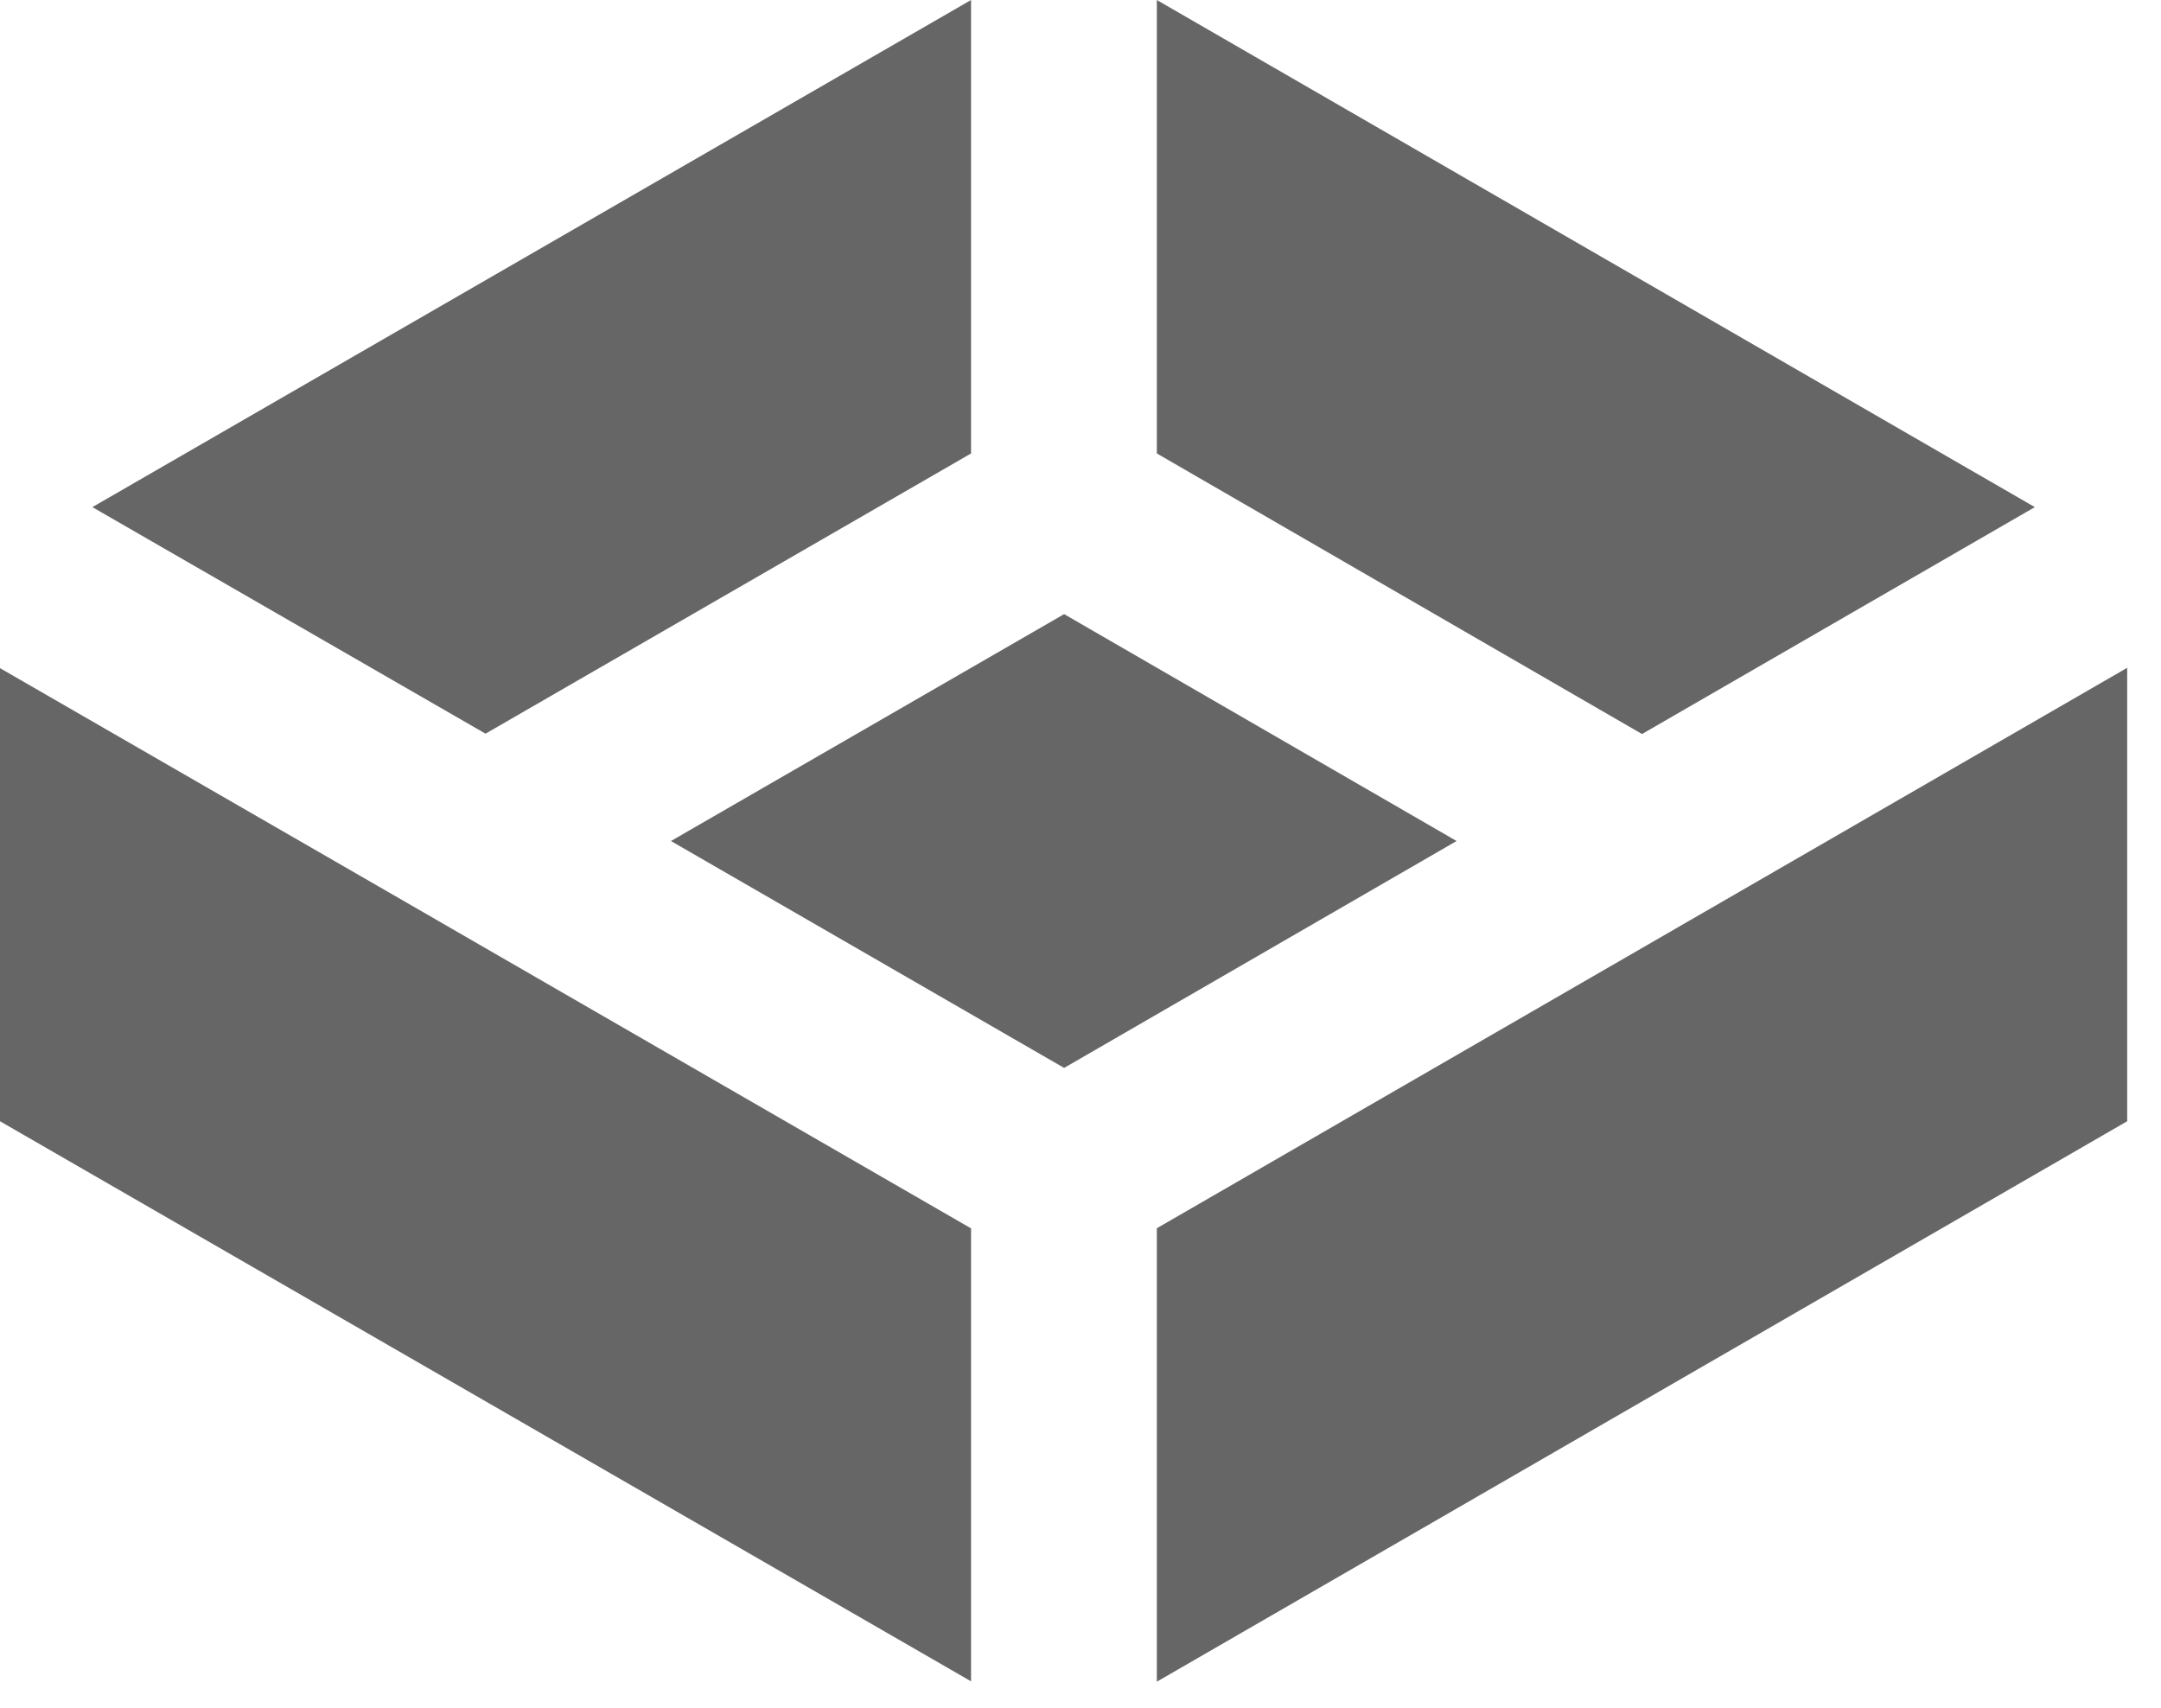
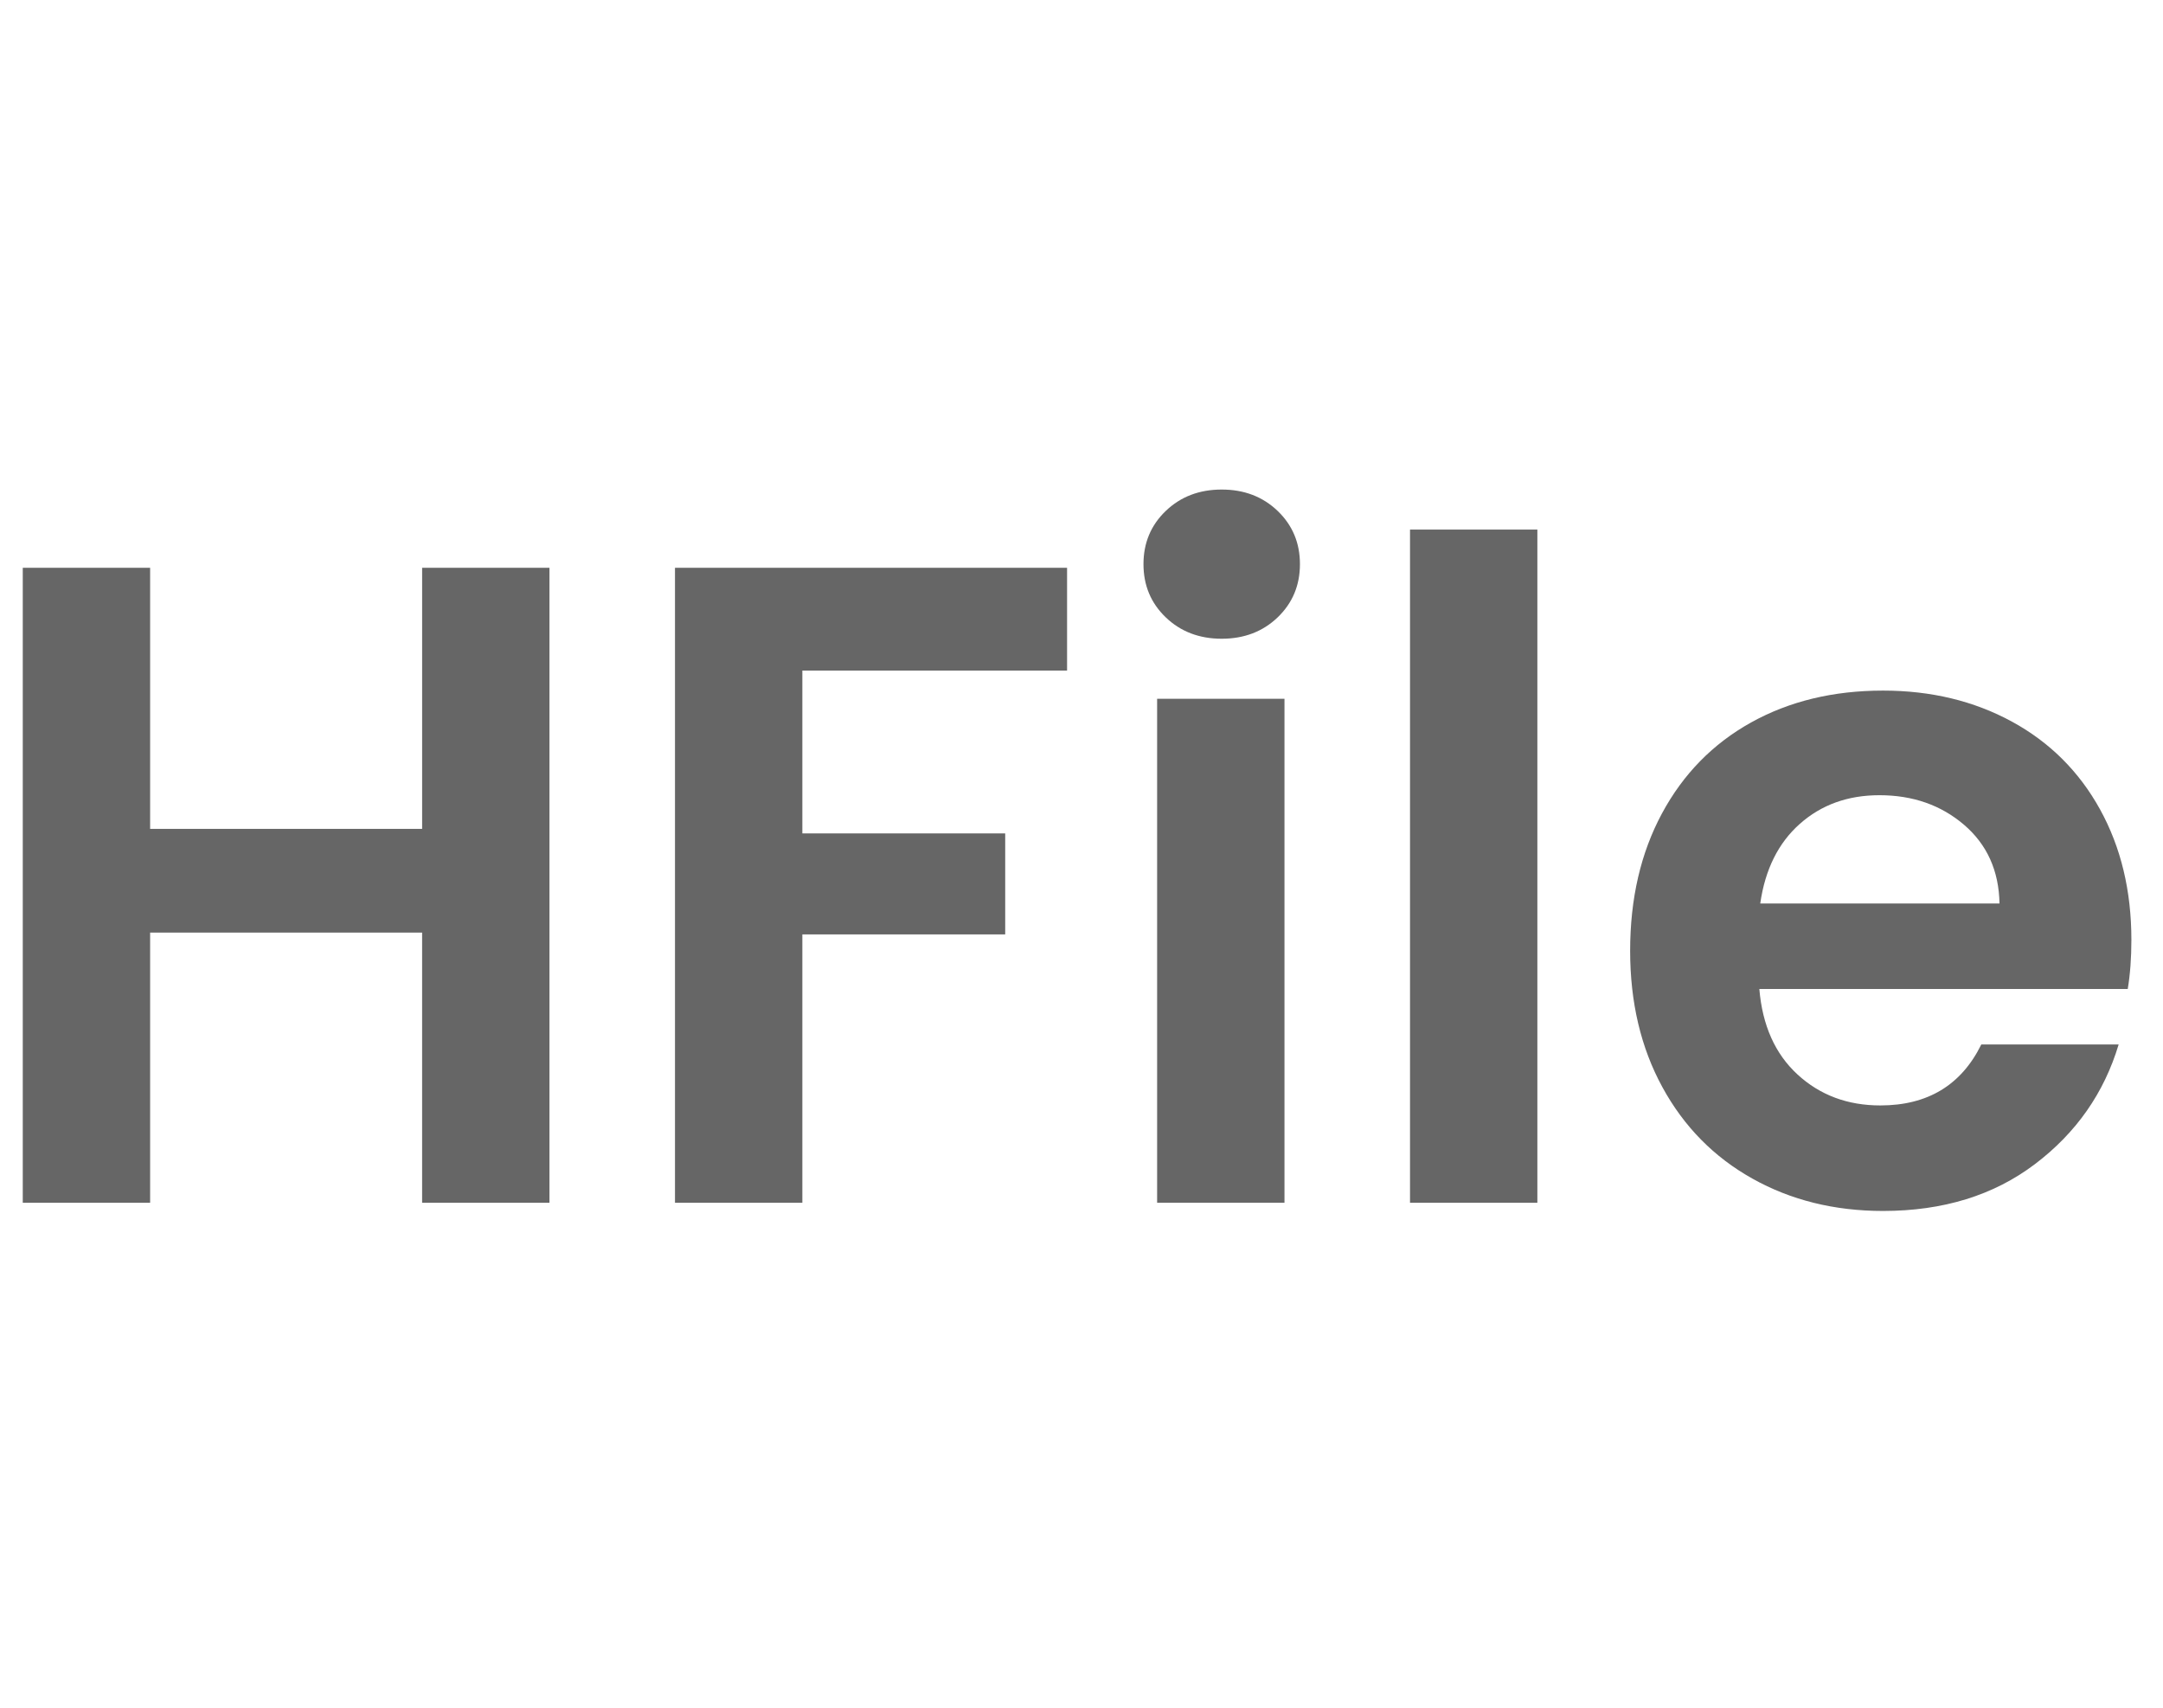
- <svg xmlns="http://www.w3.org/2000/svg" viewBox="0 0 62 49">
-   <path d="M61.03 19.16v13.01L33.19 48.25V35.24l27.84-16.08ZM27.86 35.24v13L0 32.17v-13l12.59 7.26s.03.02.05.03l15.23 8.79-.01-.01Zm13.93-11.11-11.26 6.51-11.28-6.51 11.28-6.51 11.26 6.51Zm16.59-9.58-11.27 6.51-13.92-8.05V0l25.19 14.55ZM27.86 0v13.01l-13.93 8.04-11.28-6.5L27.86 0Z" fill="#666666" />
+ <svg xmlns="http://www.w3.org/2000/svg" width="190" height="150" viewBox="0 0 190 150" fill="none">
+   <path d="M48.266 49.872V105.647H37.079V81.915H13.187V105.647H2V49.872H13.187V72.805H37.08V49.872H48.266Z" fill="#666666" />
+   <path d="M93.732 49.872V58.901H70.479V73.204H88.298V82.074H70.479V105.647H59.292V49.872H93.732Z" fill="#666666" />
+   <path d="M102.402 54.227C101.096 52.976 100.444 51.417 100.444 49.552C100.444 47.687 101.096 46.13 102.402 44.878C103.707 43.627 105.344 43 107.316 43C109.288 43 110.924 43.626 112.23 44.878C113.535 46.13 114.188 47.688 114.188 49.552C114.188 51.416 113.535 52.975 112.23 54.227C110.924 55.479 109.287 56.104 107.316 56.104C105.345 56.104 103.707 55.479 102.402 54.227ZM112.83 61.378V105.647H101.643V61.378H112.83Z" fill="#666666" />
+   <path d="M135.044 46.516V105.647H123.857V46.516H135.044Z" fill="#666666" />
+   <path d="M186.904 86.869H154.542C154.809 90.065 155.927 92.57 157.898 94.38C159.868 96.192 162.293 97.097 165.169 97.097C169.324 97.097 172.28 95.313 174.039 91.743H186.104C184.826 96.006 182.375 99.508 178.752 102.251C175.129 104.995 170.682 106.366 165.408 106.366C161.145 106.366 157.323 105.421 153.941 103.529C150.557 101.639 147.92 98.962 146.03 95.499C144.138 92.037 143.193 88.041 143.193 83.513C143.193 78.932 144.125 74.91 145.99 71.447C147.854 67.985 150.465 65.322 153.821 63.456C157.177 61.592 161.039 60.659 165.408 60.659C169.615 60.659 173.385 61.566 176.715 63.376C180.043 65.188 182.628 67.759 184.466 71.087C186.304 74.417 187.223 78.238 187.223 82.553C187.223 84.151 187.116 85.59 186.903 86.868L186.904 86.869ZM175.638 79.357C175.584 76.481 174.545 74.177 172.522 72.445C170.497 70.715 168.02 69.848 165.09 69.848C162.319 69.848 159.988 70.687 158.099 72.365C156.207 74.043 155.048 76.374 154.622 79.357H175.638Z" fill="#666666" />
</svg>
